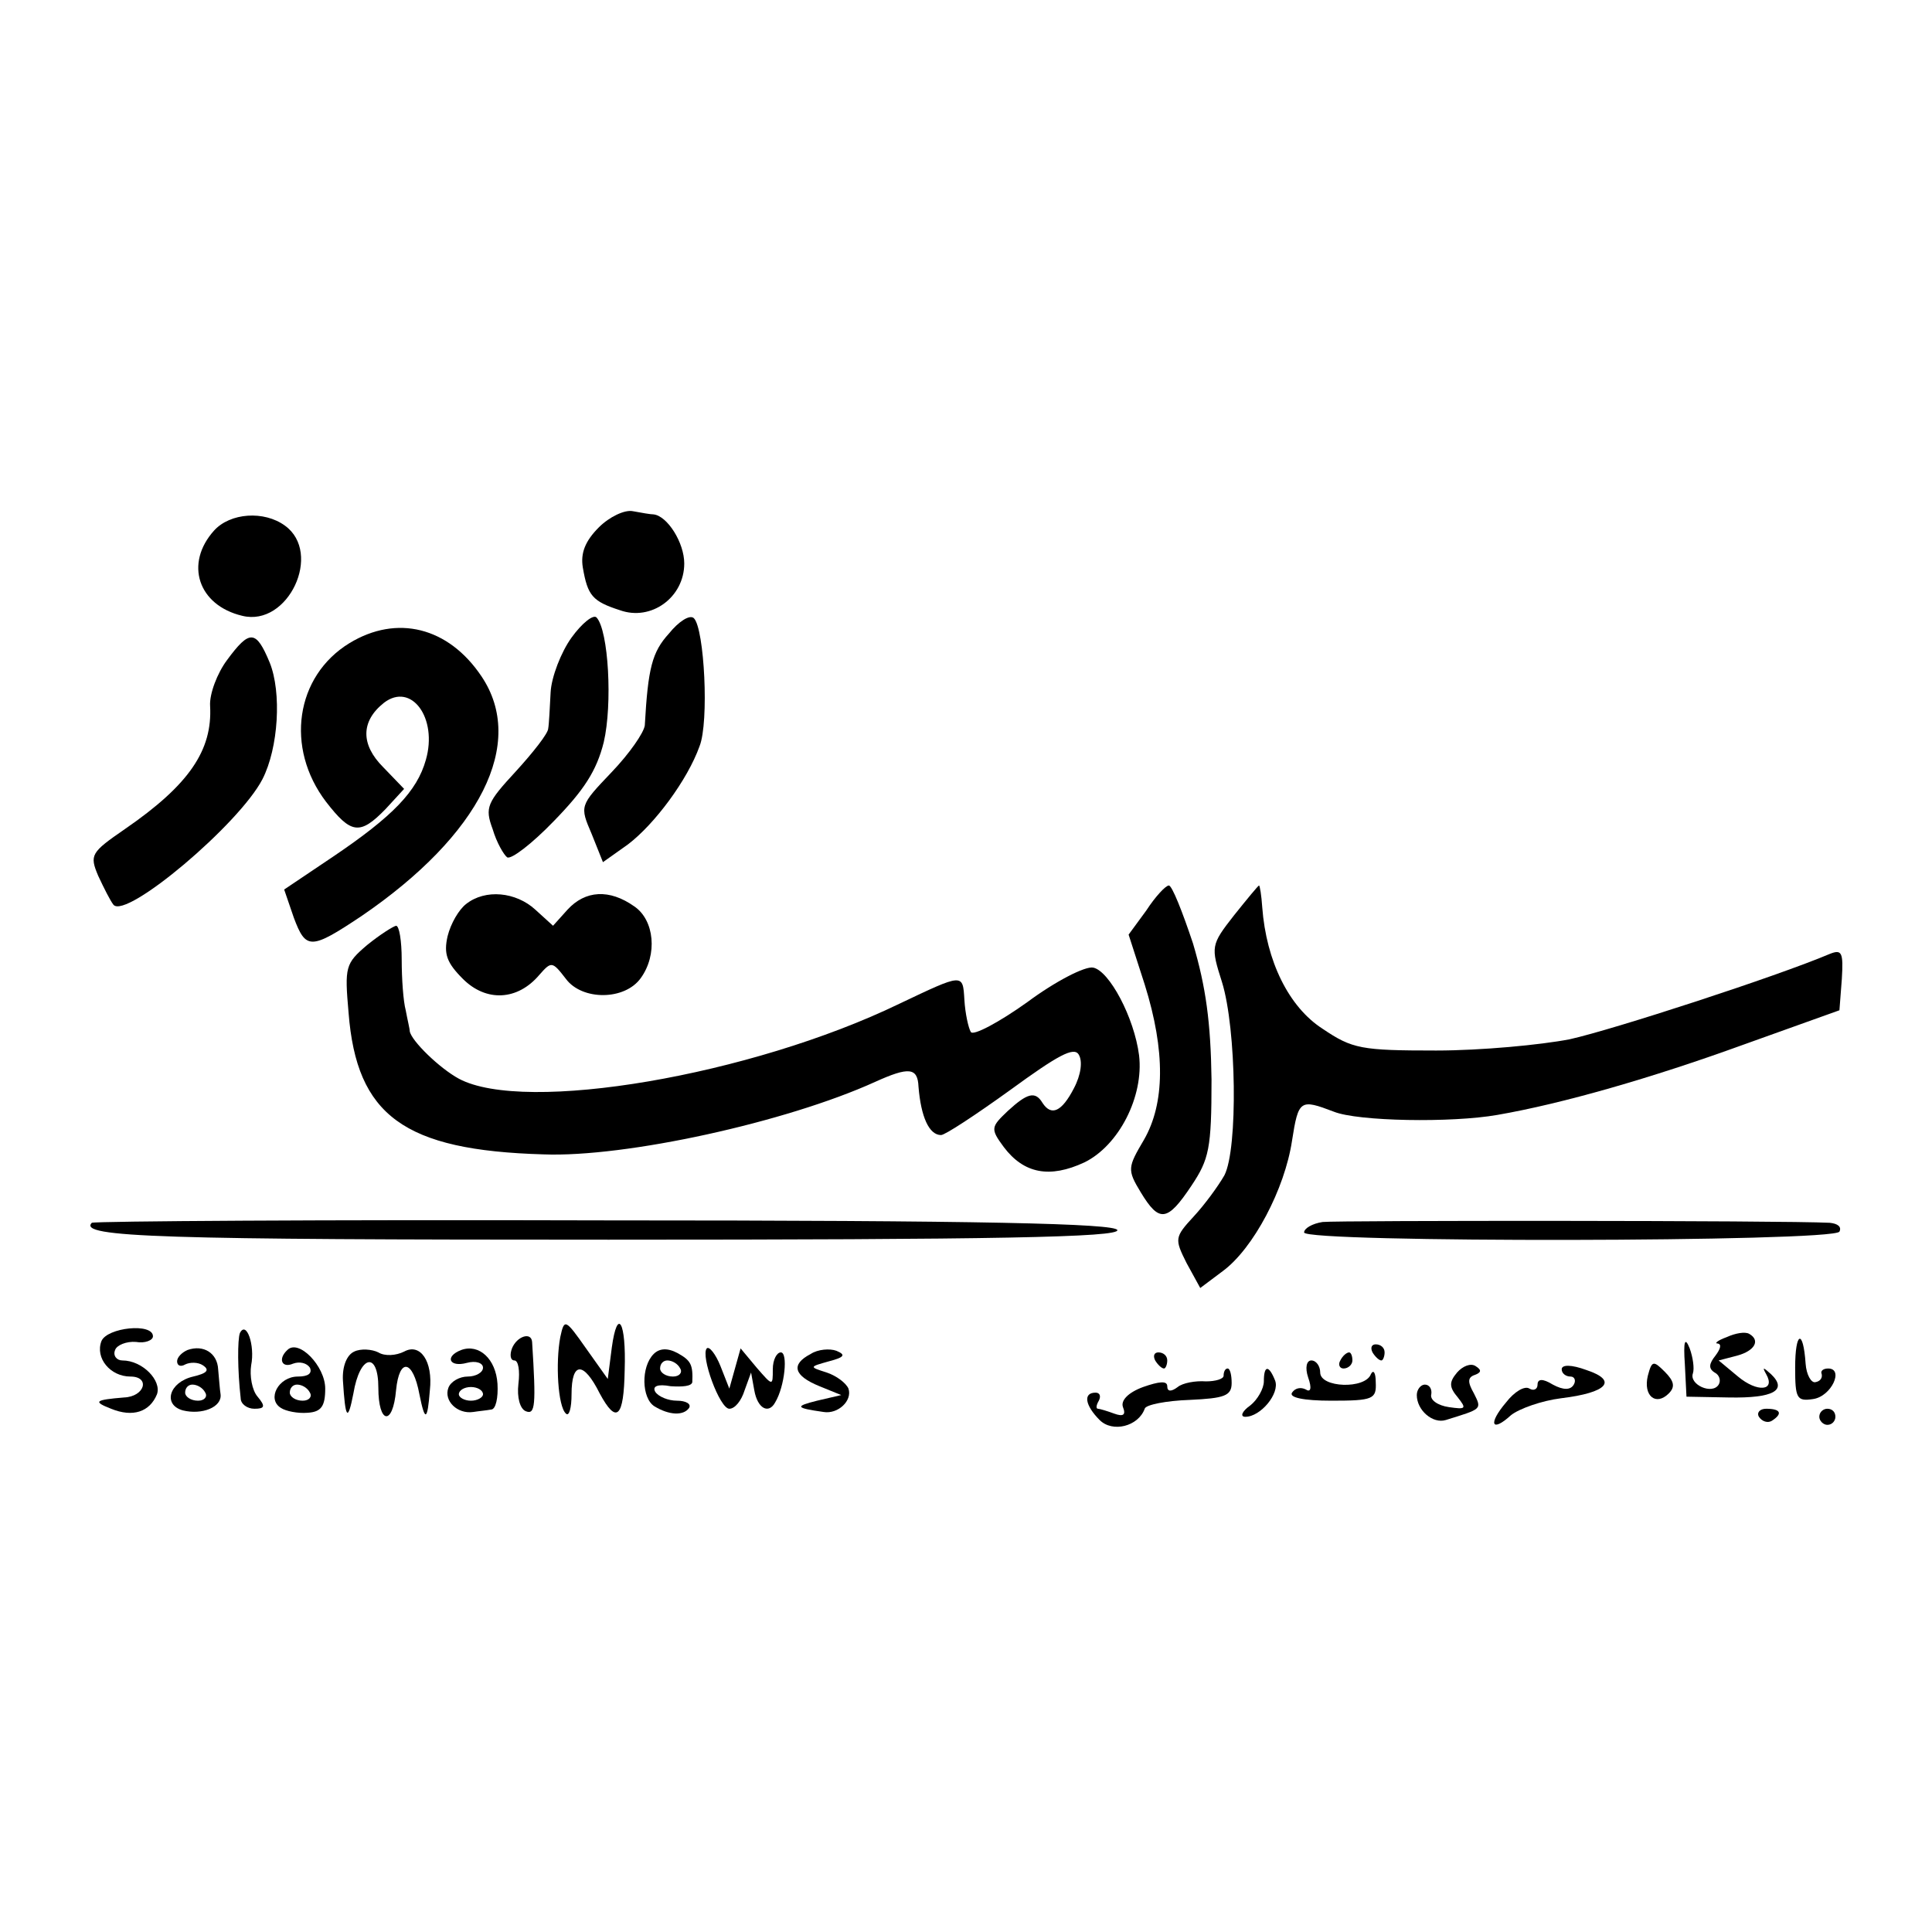
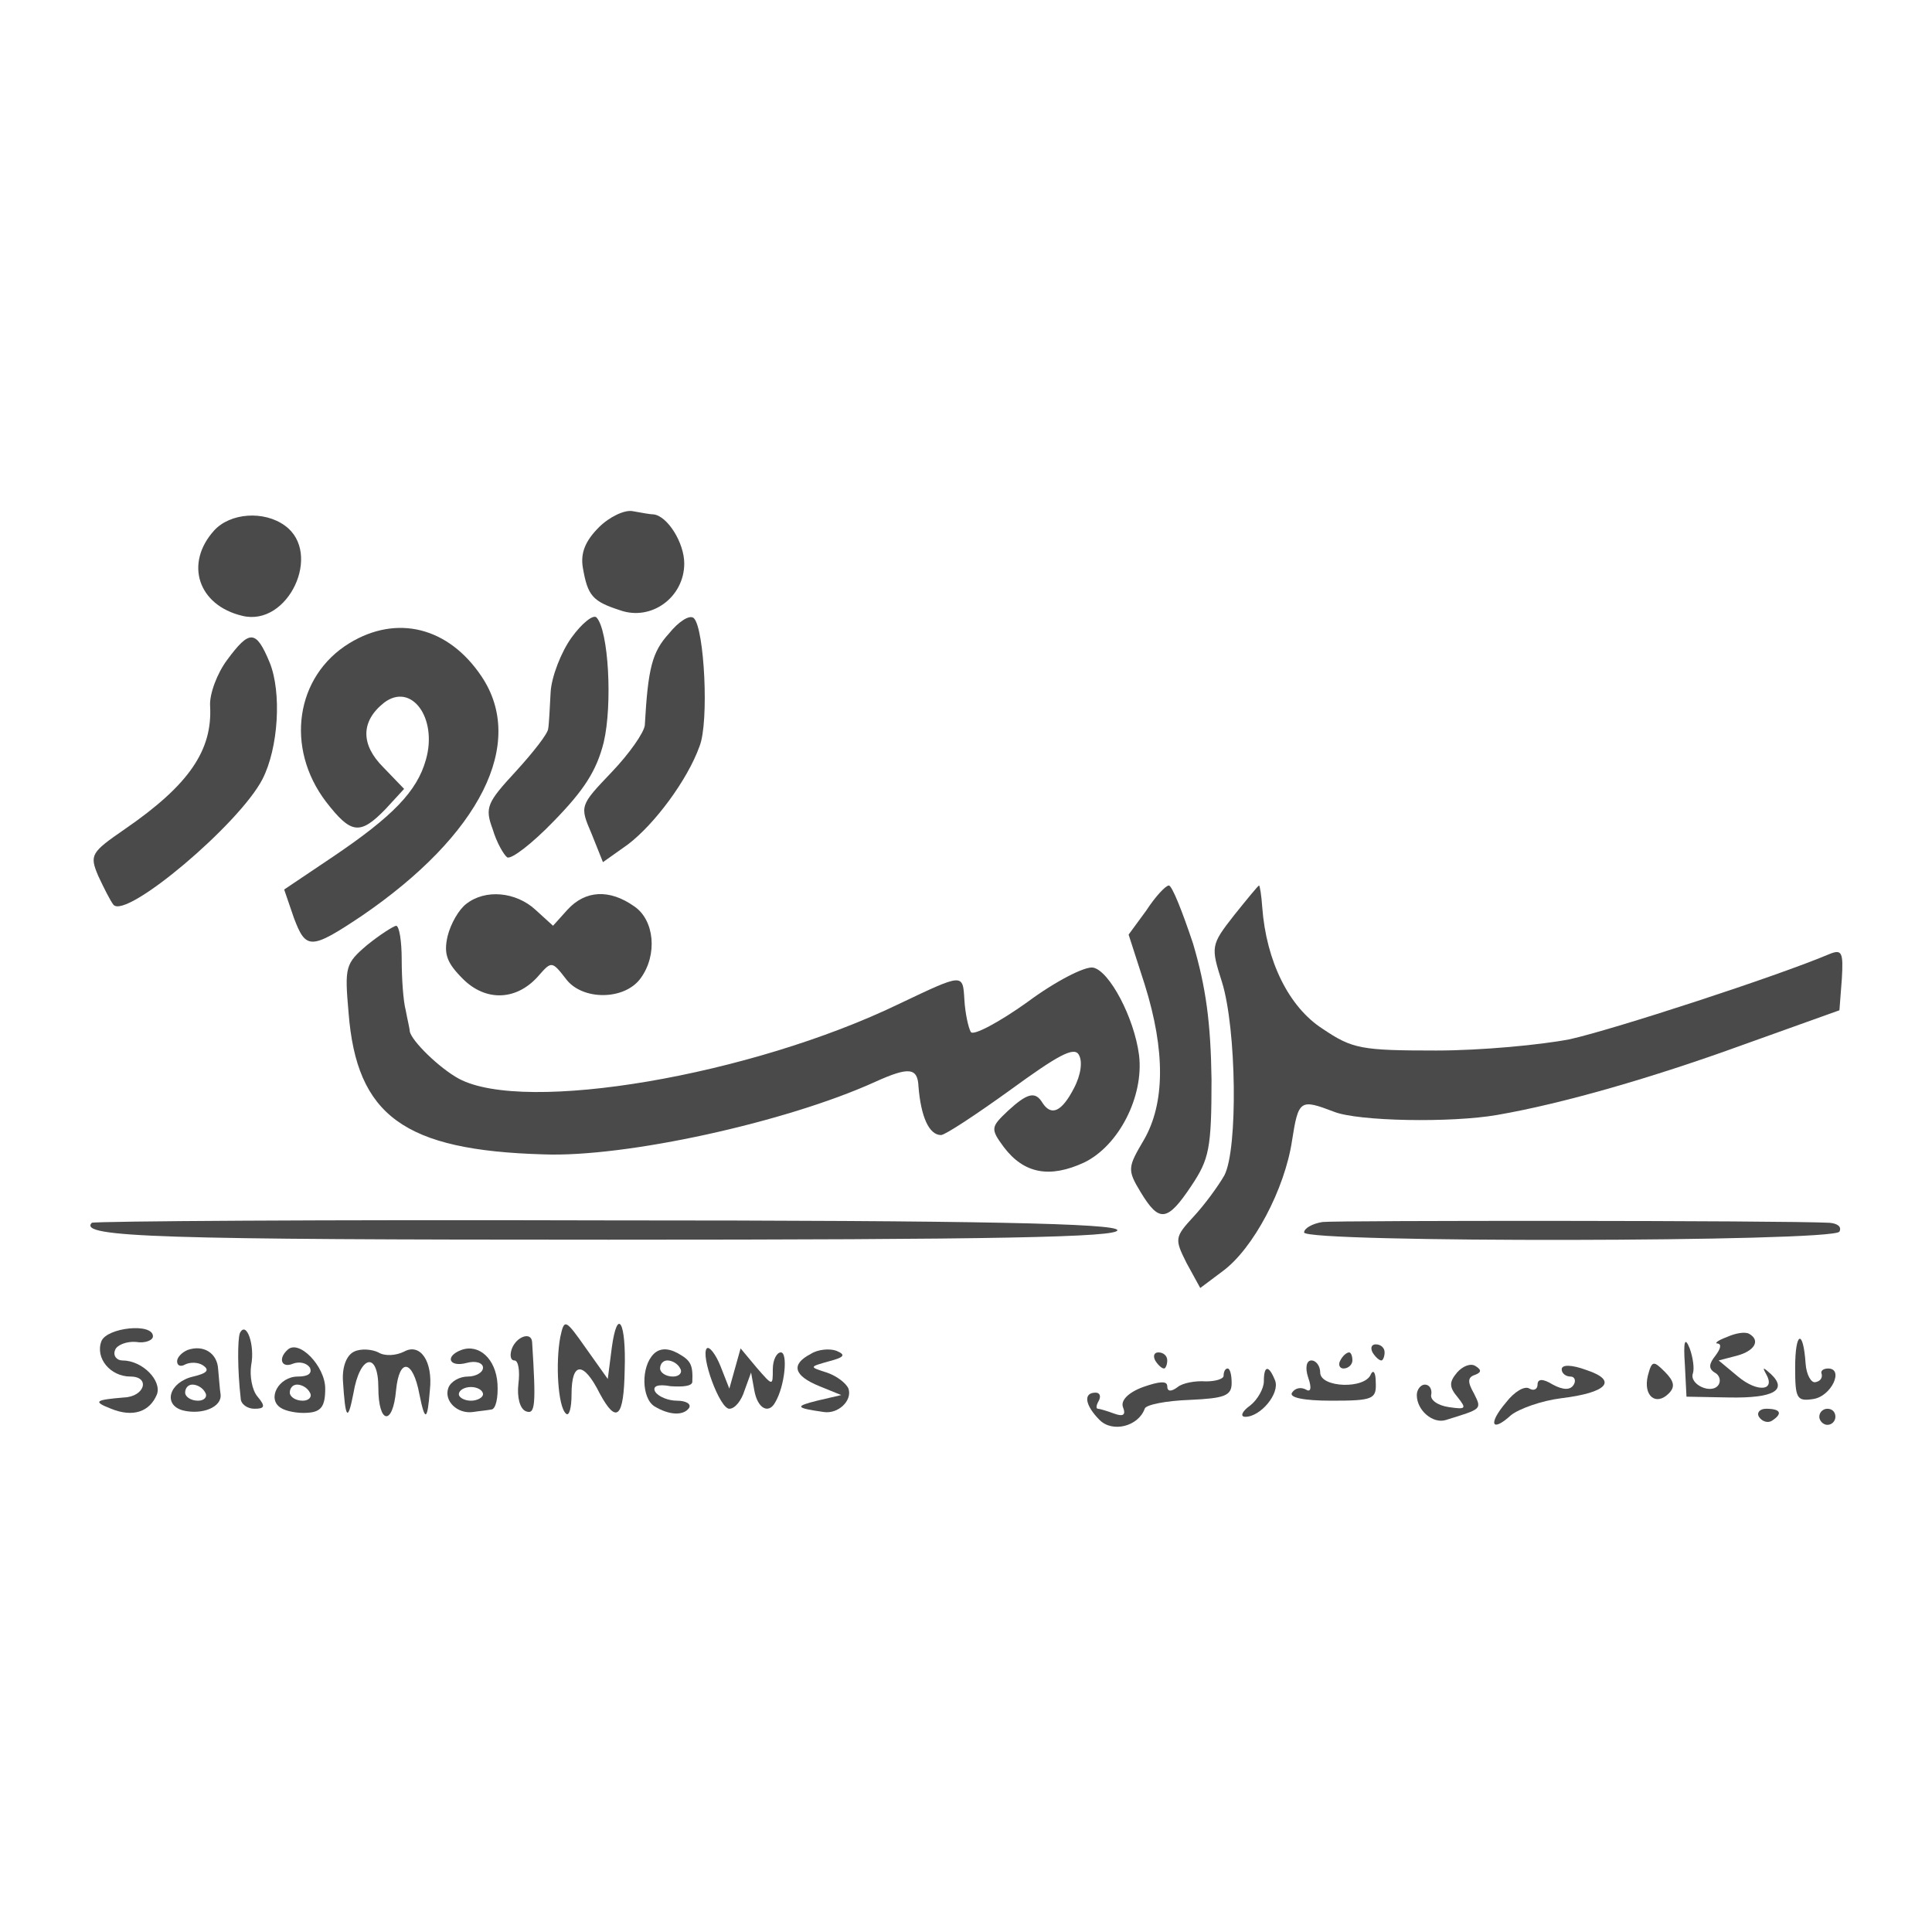
<svg xmlns="http://www.w3.org/2000/svg" version="1.0" width="240pt" height="240pt" viewBox="0 0 240 240" preserveAspectRatio="xMidYMid meet">
-   <g transform="translate(0,240) scale(0.1,-0.1)" fill="#000000" stroke="none">
+   <g transform="translate(0,240) scale(0.1,-0.1)" fill="#4A4A4A" stroke="none">
    <path d="M744 1745 c-17 -17 -23 -32 -20 -50 6 -35 12 -42 46 -53 39 -14 80 16 80 58 0 26 -21 59 -38 61 -4 0 -15 2 -26 4 -10 2 -29 -7 -42 -20z" />
    <path d="M266 1741 c-37 -41 -20 -93 35 -106 57 -14 100 78 53 112 -26 19 -68 16 -88 -6z" />
    <path d="M710 1608 c-13 -18 -25 -49 -26 -68 -1 -19 -2 -40 -3 -45 0 -6 -19 -30 -40 -53 -36 -39 -39 -45 -29 -72 5 -17 14 -32 18 -35 5 -3 31 17 58 45 37 38 53 62 62 98 11 47 6 139 -9 155 -4 4 -18 -7 -31 -25z" />
    <path d="M831 1613 c-21 -23 -26 -43 -30 -114 -1 -9 -19 -35 -41 -58 -40 -42 -40 -42 -25 -77 l14 -35 31 22 c33 25 74 80 89 122 12 30 6 146 -7 159 -5 5 -19 -4 -31 -19z" />
    <path d="M434 1601 c-67 -41 -80 -130 -29 -197 31 -40 42 -42 74 -9 l23 25 -26 27 c-28 28 -28 57 1 80 34 26 67 -19 52 -71 -11 -39 -41 -70 -115 -120 l-61 -41 12 -35 c15 -40 21 -40 84 2 148 101 205 215 149 298 -41 61 -105 77 -164 41z" />
    <path d="M282 1580 c-12 -16 -22 -42 -21 -57 3 -55 -26 -98 -106 -153 -42 -29 -44 -32 -33 -58 7 -15 15 -31 19 -36 16 -18 156 100 185 156 20 39 24 108 9 145 -17 41 -25 41 -53 3z" />
    <path d="M1424 1269 l-22 -30 20 -62 c26 -83 25 -148 -1 -193 -20 -34 -21 -37 -4 -65 23 -38 33 -37 63 8 22 33 25 46 25 132 -1 71 -7 115 -23 169 -13 39 -26 72 -30 72 -4 0 -17 -14 -28 -31z" />
    <path d="M1533 1263 c-29 -37 -29 -39 -15 -83 18 -58 20 -207 3 -240 -8 -14 -25 -37 -38 -51 -24 -26 -24 -28 -9 -58 l17 -31 28 21 c38 28 77 102 86 162 8 51 10 52 52 36 30 -12 146 -14 203 -4 81 14 192 46 305 87 l120 43 3 39 c2 33 0 37 -15 31 -66 -28 -269 -94 -323 -106 -36 -7 -110 -14 -166 -14 -93 0 -104 2 -141 27 -42 27 -70 84 -75 151 -1 15 -3 27 -4 27 -1 0 -15 -17 -31 -37z" />
    <path d="M579 1277 c-9 -7 -19 -24 -23 -40 -5 -22 -1 -33 19 -53 29 -29 68 -27 95 5 15 17 16 17 33 -5 20 -27 73 -27 93 1 21 29 17 72 -8 89 -31 22 -61 20 -83 -4 l-18 -20 -22 20 c-24 22 -62 26 -86 7z" />
    <path d="M456 1226 c-27 -23 -28 -27 -23 -84 10 -128 69 -171 242 -176 102 -4 302 40 412 90 42 19 53 18 54 -6 3 -37 13 -60 28 -60 5 0 43 25 86 56 59 43 79 54 85 44 5 -8 3 -25 -6 -42 -15 -29 -28 -35 -39 -18 -9 15 -19 12 -43 -10 -21 -20 -22 -22 -5 -45 25 -33 57 -39 100 -19 43 21 74 82 68 133 -6 47 -37 105 -57 109 -10 2 -47 -17 -82 -43 -35 -25 -67 -42 -70 -37 -3 5 -7 23 -8 40 -2 33 -1 33 -81 -5 -184 -89 -465 -137 -547 -93 -24 13 -59 47 -61 59 0 3 -3 15 -5 26 -3 11 -5 39 -5 63 0 23 -3 42 -7 42 -4 -1 -20 -11 -36 -24z" />
    <path d="M114 881 c-17 -18 86 -21 642 -21 480 0 635 3 632 12 -3 8 -164 12 -637 12 -348 1 -634 -1 -637 -3z" />
    <path d="M1643 882 c-13 -2 -23 -8 -23 -13 0 -13 657 -12 665 1 3 6 -2 10 -12 11 -59 3 -612 3 -630 1z" />
    <path d="M696 739 c-6 -32 -3 -86 7 -95 4 -4 7 7 7 24 0 41 15 41 35 1 21 -39 30 -30 31 29 2 60 -9 79 -16 28 l-5 -39 -27 38 c-26 37 -27 37 -32 14z" />
    <path d="M126 734 c-8 -21 11 -44 36 -44 25 0 18 -25 -8 -26 -36 -3 -39 -5 -16 -14 27 -11 48 -4 57 18 6 17 -18 42 -43 42 -7 0 -12 6 -9 13 2 6 14 11 26 10 11 -2 21 2 21 7 0 17 -57 11 -64 -6z" />
    <path d="M298 744 c-3 -8 -3 -46 1 -81 0 -7 8 -13 17 -13 13 0 14 3 4 15 -7 8 -10 26 -8 39 5 25 -6 56 -14 40z" />
    <path d="M2145 739 c-11 -4 -16 -8 -11 -8 5 -1 3 -7 -3 -15 -8 -10 -9 -16 -1 -21 6 -3 8 -10 5 -15 -8 -13 -37 0 -32 14 2 6 0 20 -4 31 -6 15 -8 9 -6 -20 l2 -40 53 -1 c55 -1 73 9 52 29 -10 9 -11 9 -6 0 12 -21 -11 -23 -35 -3 l-24 20 23 6 c22 6 29 19 15 27 -5 3 -17 1 -28 -4z" />
    <path d="M636 725 c-3 -8 -2 -15 3 -15 5 0 7 -13 5 -29 -2 -17 2 -31 9 -34 12 -5 13 7 8 86 -1 13 -19 7 -25 -8z" />
    <path d="M2230 701 c0 -38 2 -42 22 -39 23 3 39 38 19 38 -6 0 -10 -3 -8 -7 1 -5 -2 -9 -8 -10 -5 -1 -11 9 -12 23 -3 44 -13 40 -13 -5z" />
    <path d="M233 723 c-7 -3 -13 -9 -13 -14 0 -6 5 -7 10 -4 6 3 16 3 22 -1 9 -6 5 -10 -12 -14 -30 -7 -38 -35 -13 -42 24 -6 49 4 47 20 -1 6 -2 21 -3 31 -1 20 -18 31 -38 24z m22 -53 c3 -5 -1 -10 -9 -10 -9 0 -16 5 -16 10 0 6 4 10 9 10 6 0 13 -4 16 -10z" />
    <path d="M357 723 c-12 -11 -7 -23 7 -17 8 3 17 1 21 -5 3 -7 -2 -11 -15 -11 -24 0 -39 -28 -21 -39 6 -4 21 -7 33 -6 17 1 22 8 22 30 0 28 -33 62 -47 48z m28 -53 c3 -5 -1 -10 -9 -10 -9 0 -16 5 -16 10 0 6 4 10 9 10 6 0 13 -4 16 -10z" />
    <path d="M440 721 c-9 -4 -15 -18 -14 -36 3 -48 6 -52 13 -16 8 48 31 53 31 7 0 -45 18 -48 22 -3 4 41 21 38 29 -5 7 -35 10 -33 13 5 4 36 -12 59 -32 48 -10 -5 -24 -6 -32 -1 -8 4 -22 5 -30 1z" />
    <path d="M573 723 c-21 -8 -15 -22 7 -16 11 3 20 0 20 -6 0 -6 -9 -11 -19 -11 -10 0 -21 -6 -24 -14 -6 -16 11 -33 31 -30 6 1 17 2 22 3 6 0 9 15 8 32 -2 31 -23 50 -45 42z m27 -55 c0 -4 -7 -8 -15 -8 -8 0 -15 4 -15 8 0 5 7 9 15 9 8 0 15 -4 15 -9z" />
    <path d="M812 718 c-16 -16 -15 -55 1 -65 18 -11 36 -12 43 -2 3 5 -4 9 -15 9 -11 0 -23 5 -27 11 -4 7 3 10 19 7 15 -1 26 0 27 5 1 22 -2 27 -18 36 -13 7 -23 6 -30 -1z m33 -18 c3 -5 -1 -10 -9 -10 -9 0 -16 5 -16 10 0 6 4 10 9 10 6 0 13 -4 16 -10z" />
    <path d="M878 725 c-8 -9 16 -75 28 -75 7 0 15 10 19 23 l8 22 4 -22 c4 -23 18 -30 26 -15 12 20 16 62 7 62 -5 0 -10 -9 -10 -21 0 -21 0 -21 -20 2 l-20 24 -7 -25 -7 -25 -11 28 c-6 15 -14 25 -17 22z" />
    <path d="M1007 718 c-25 -13 -21 -27 11 -40 l27 -11 -30 -7 c-28 -7 -27 -9 8 -14 18 -3 36 14 31 29 -3 7 -15 16 -27 20 -22 7 -22 7 3 14 19 5 21 8 9 13 -8 3 -23 2 -32 -4z" />
    <path d="M1705 720 c3 -5 8 -10 11 -10 2 0 4 5 4 10 0 6 -5 10 -11 10 -5 0 -7 -4 -4 -10z" />
    <path d="M1435 710 c3 -5 8 -10 11 -10 2 0 4 5 4 10 0 6 -5 10 -11 10 -5 0 -7 -4 -4 -10z" />
    <path d="M1665 710 c-3 -5 -1 -10 4 -10 6 0 11 5 11 10 0 6 -2 10 -4 10 -3 0 -8 -4 -11 -10z" />
    <path d="M1625 689 c5 -14 3 -19 -3 -15 -6 3 -13 2 -17 -4 -4 -6 14 -10 49 -10 52 0 56 2 55 23 0 12 -3 16 -6 10 -7 -19 -63 -17 -63 2 0 8 -5 15 -11 15 -6 0 -8 -9 -4 -21z" />
    <path d="M1810 695 c-10 -12 -10 -18 1 -31 11 -14 10 -15 -11 -12 -14 2 -24 9 -22 16 1 6 -2 12 -8 12 -5 0 -10 -6 -10 -13 0 -19 20 -36 36 -31 45 14 45 13 35 33 -8 14 -8 20 1 23 8 3 9 6 1 11 -6 4 -16 0 -23 -8z" />
    <path d="M1940 699 c0 -5 5 -9 11 -9 5 0 7 -5 4 -10 -4 -7 -13 -7 -26 0 -13 8 -19 7 -19 0 0 -6 -5 -8 -10 -5 -6 4 -19 -4 -29 -17 -23 -27 -18 -38 6 -16 10 8 38 18 62 21 58 7 71 22 32 35 -19 7 -31 7 -31 1z" />
    <path d="M2047 691 c-6 -25 10 -38 26 -22 8 8 7 15 -5 27 -14 14 -16 14 -21 -5z" />
    <path d="M1520 691 c0 -4 -10 -7 -22 -7 -13 1 -29 -2 -35 -7 -8 -6 -13 -6 -13 1 0 7 -10 6 -30 -1 -19 -7 -28 -17 -25 -25 4 -10 0 -12 -11 -8 -8 3 -18 6 -20 6 -3 0 -2 5 1 10 3 6 1 10 -4 10 -16 0 -13 -16 5 -34 16 -16 48 -8 56 14 1 5 27 10 56 11 43 2 52 5 52 21 0 10 -2 18 -5 18 -3 0 -5 -4 -5 -9z" />
    <path d="M1570 684 c0 -9 -8 -23 -17 -30 -10 -7 -13 -14 -6 -14 19 0 43 29 37 45 -8 20 -14 19 -14 -1z" />
    <path d="M2185 640 c4 -6 11 -8 16 -5 14 9 11 15 -7 15 -8 0 -12 -5 -9 -10z" />
    <path d="M2260 640 c0 -5 5 -10 10 -10 6 0 10 5 10 10 0 6 -4 10 -10 10 -5 0 -10 -4 -10 -10z" />
  </g>
</svg>
